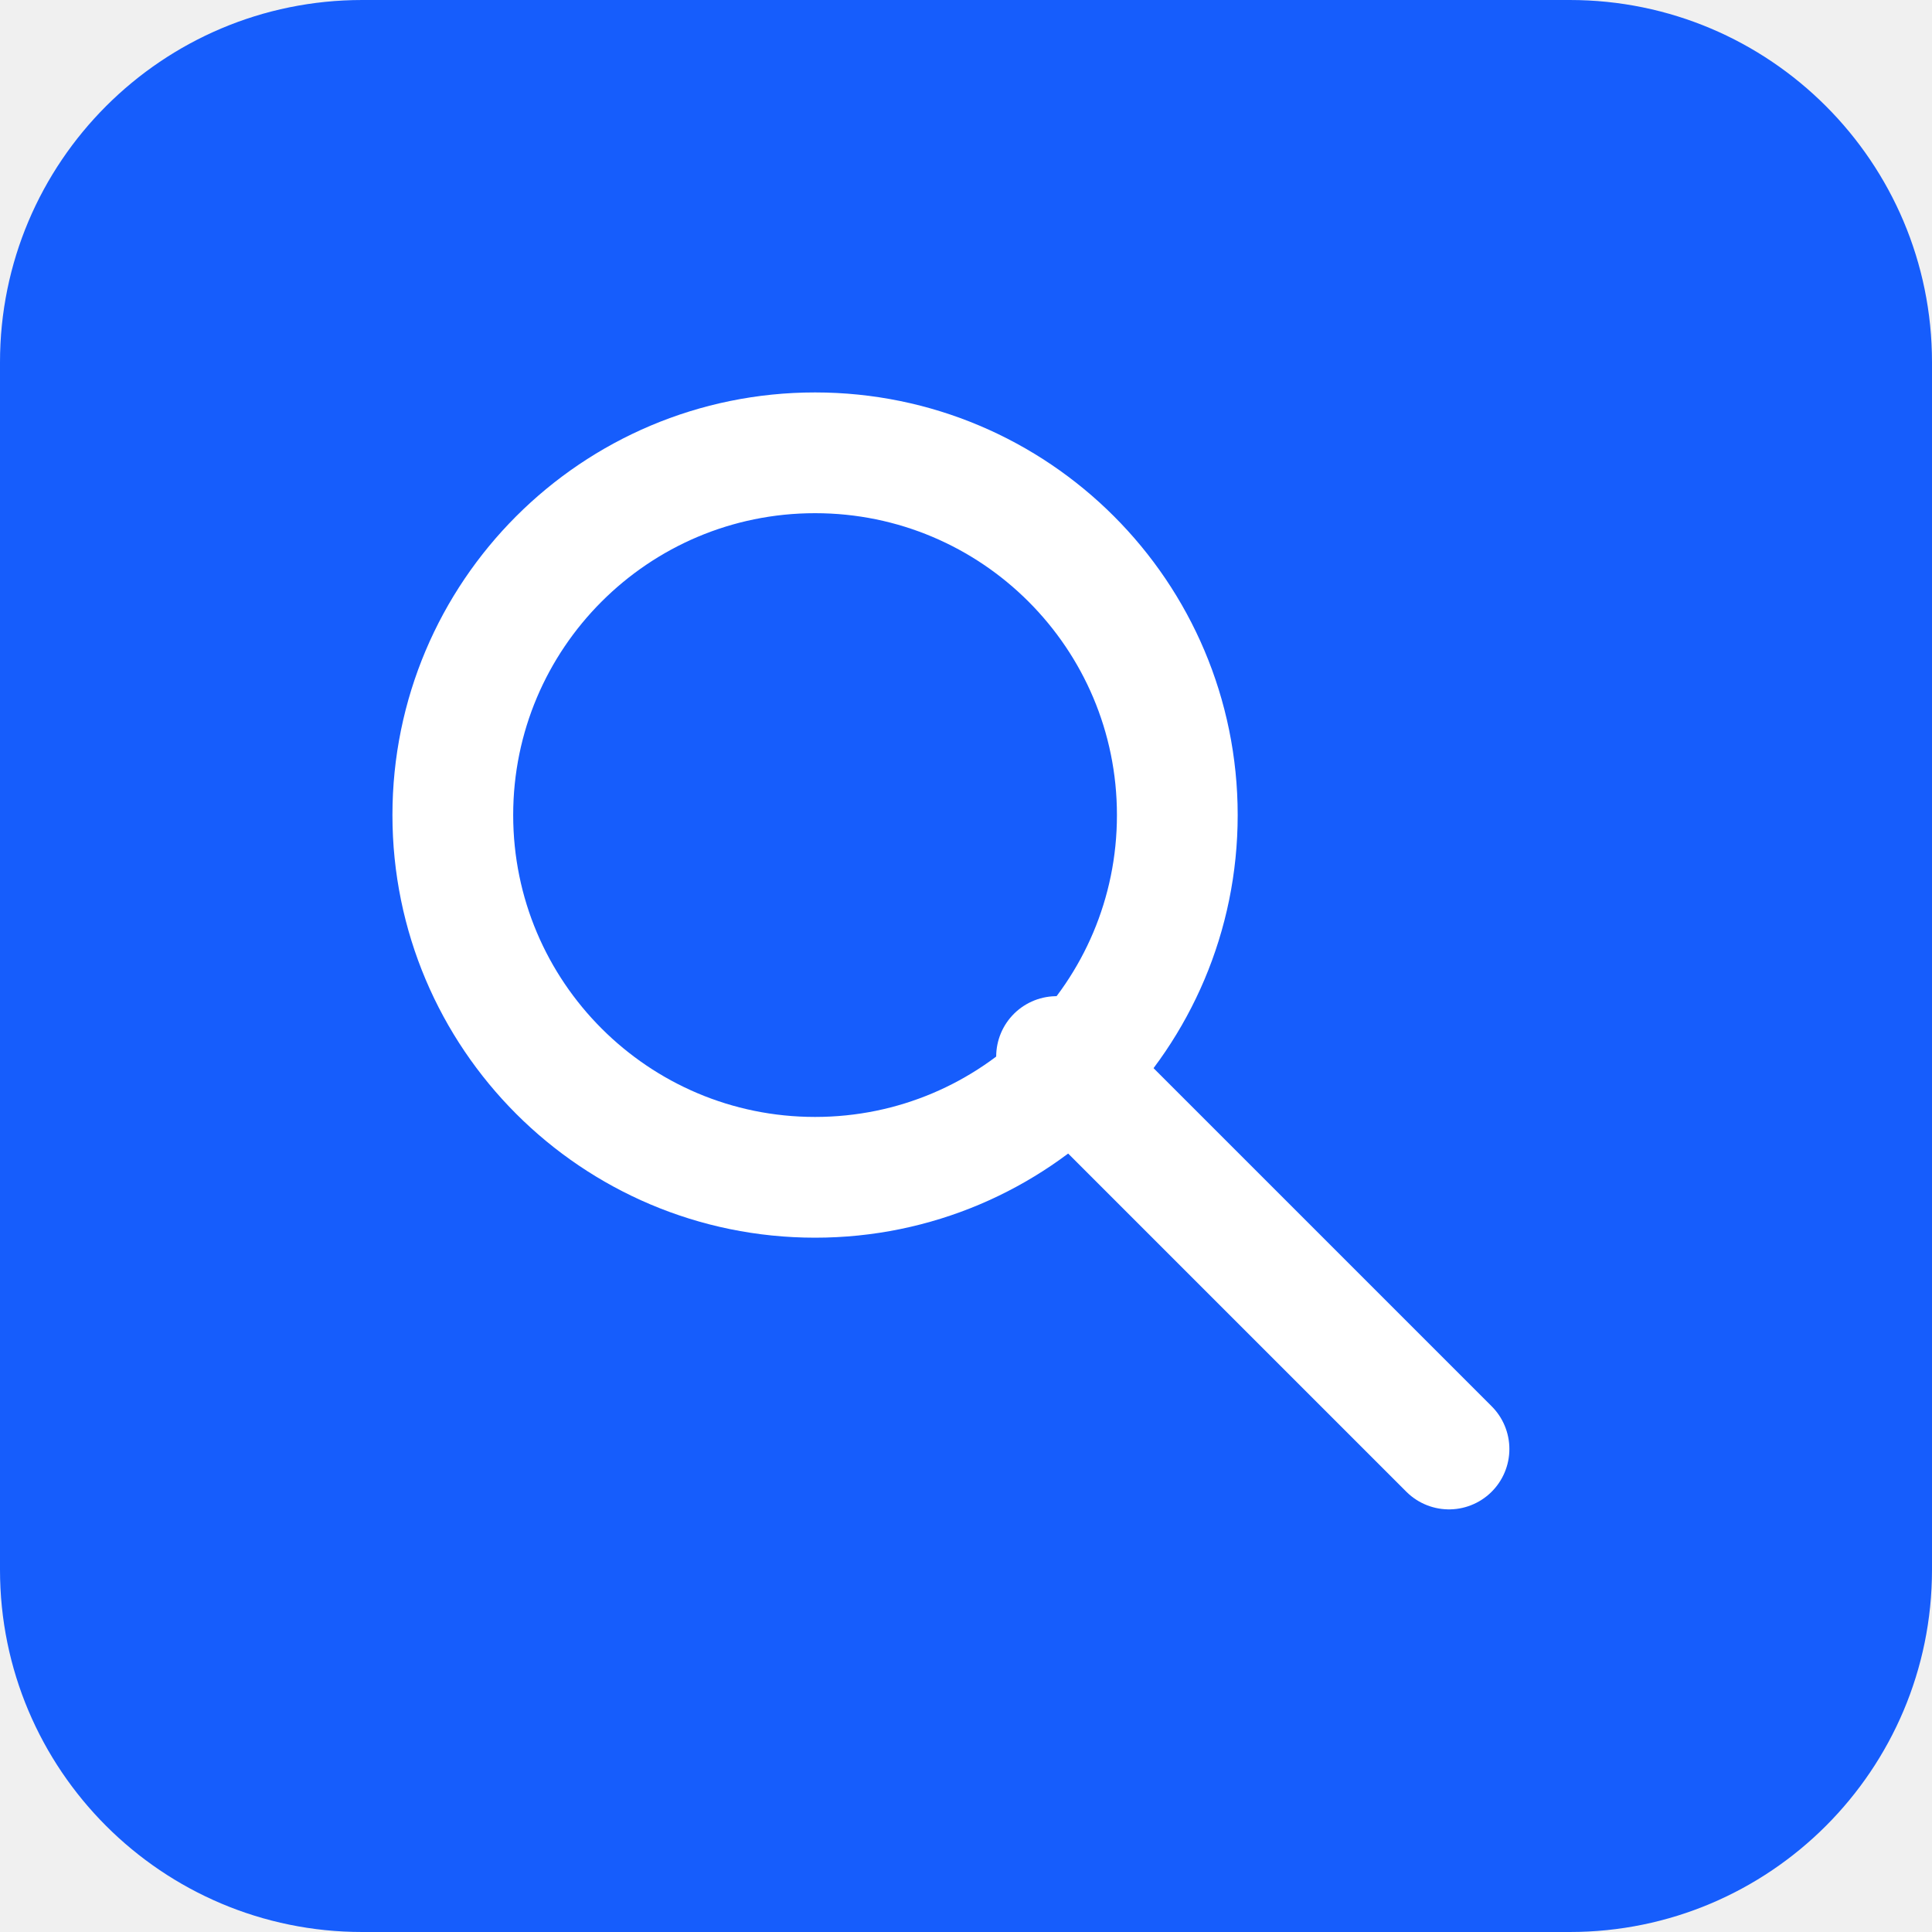
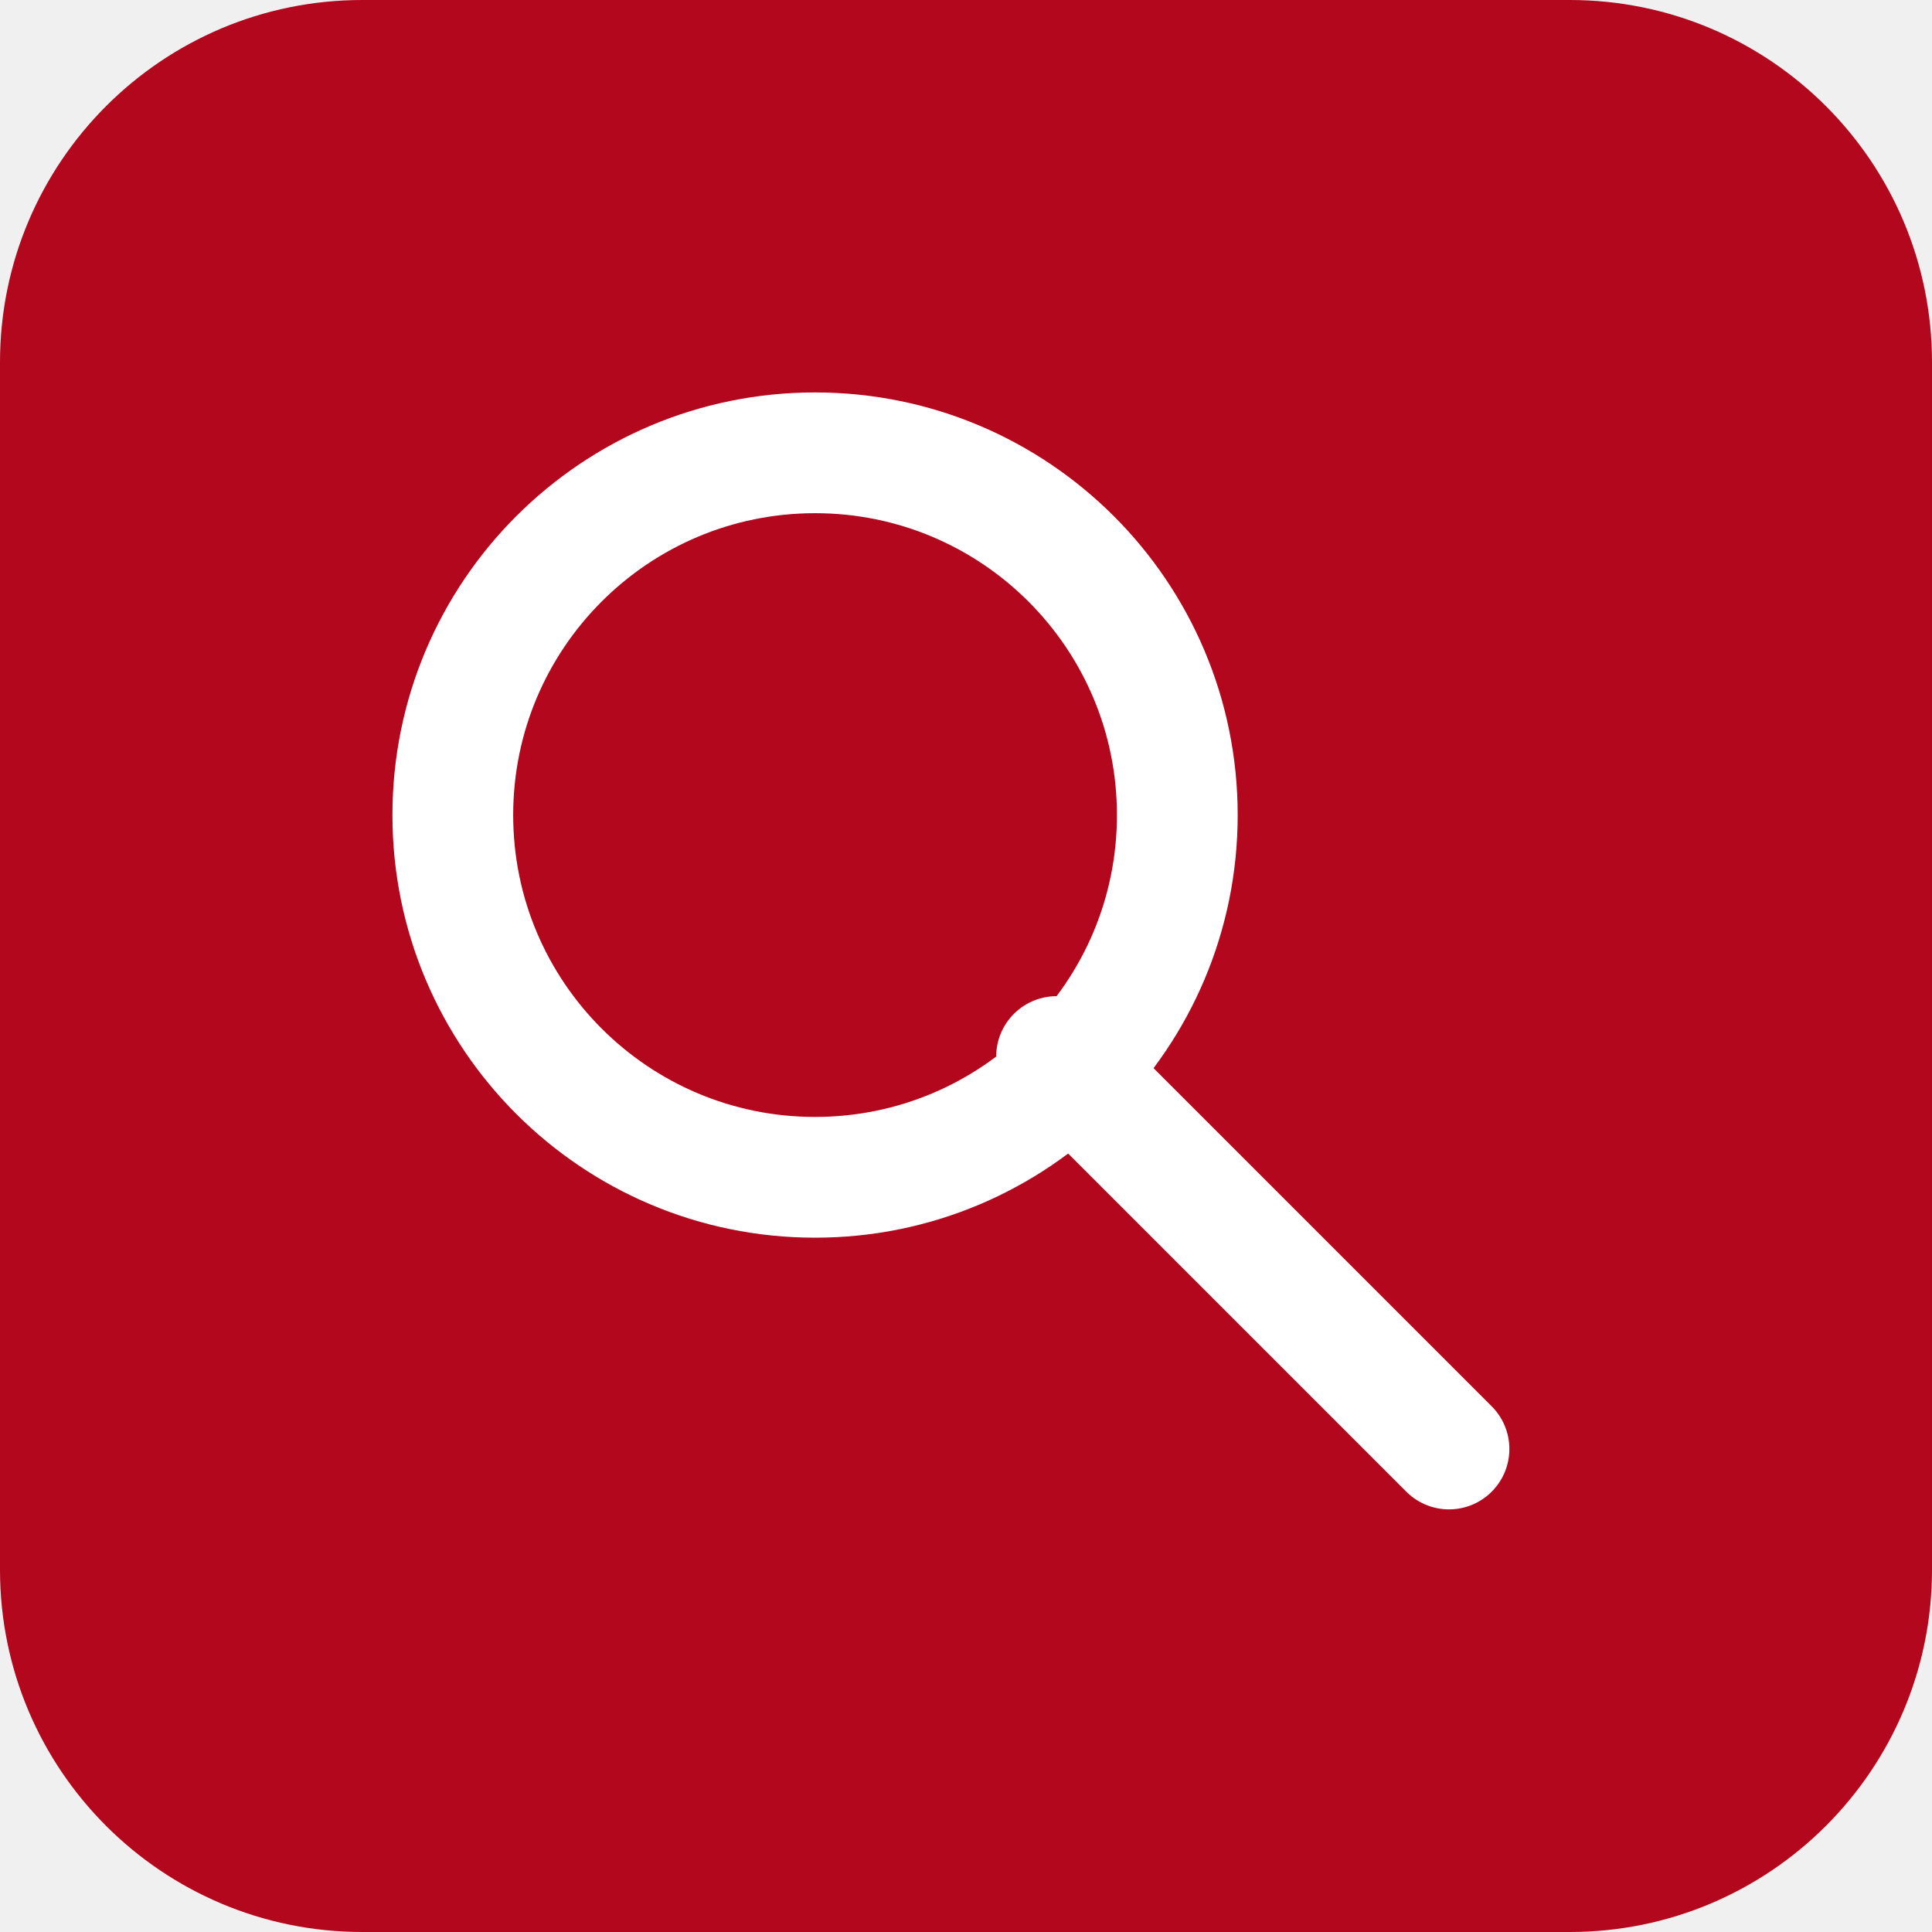
<svg xmlns="http://www.w3.org/2000/svg" width="64" height="64" viewBox="0 0 64 64" fill="none">
-   <rect width="64" height="64" rx="12" fill="#165DFC" />
+   <rect width="64" height="64" rx="12" fill="#B2071D" />
  <circle cx="27" cy="27" r="12" stroke="white" stroke-width="4" fill="none" />
  <line x1="35" y1="35" x2="48" y2="48" stroke="white" stroke-width="4" stroke-linecap="round" />
</svg>
